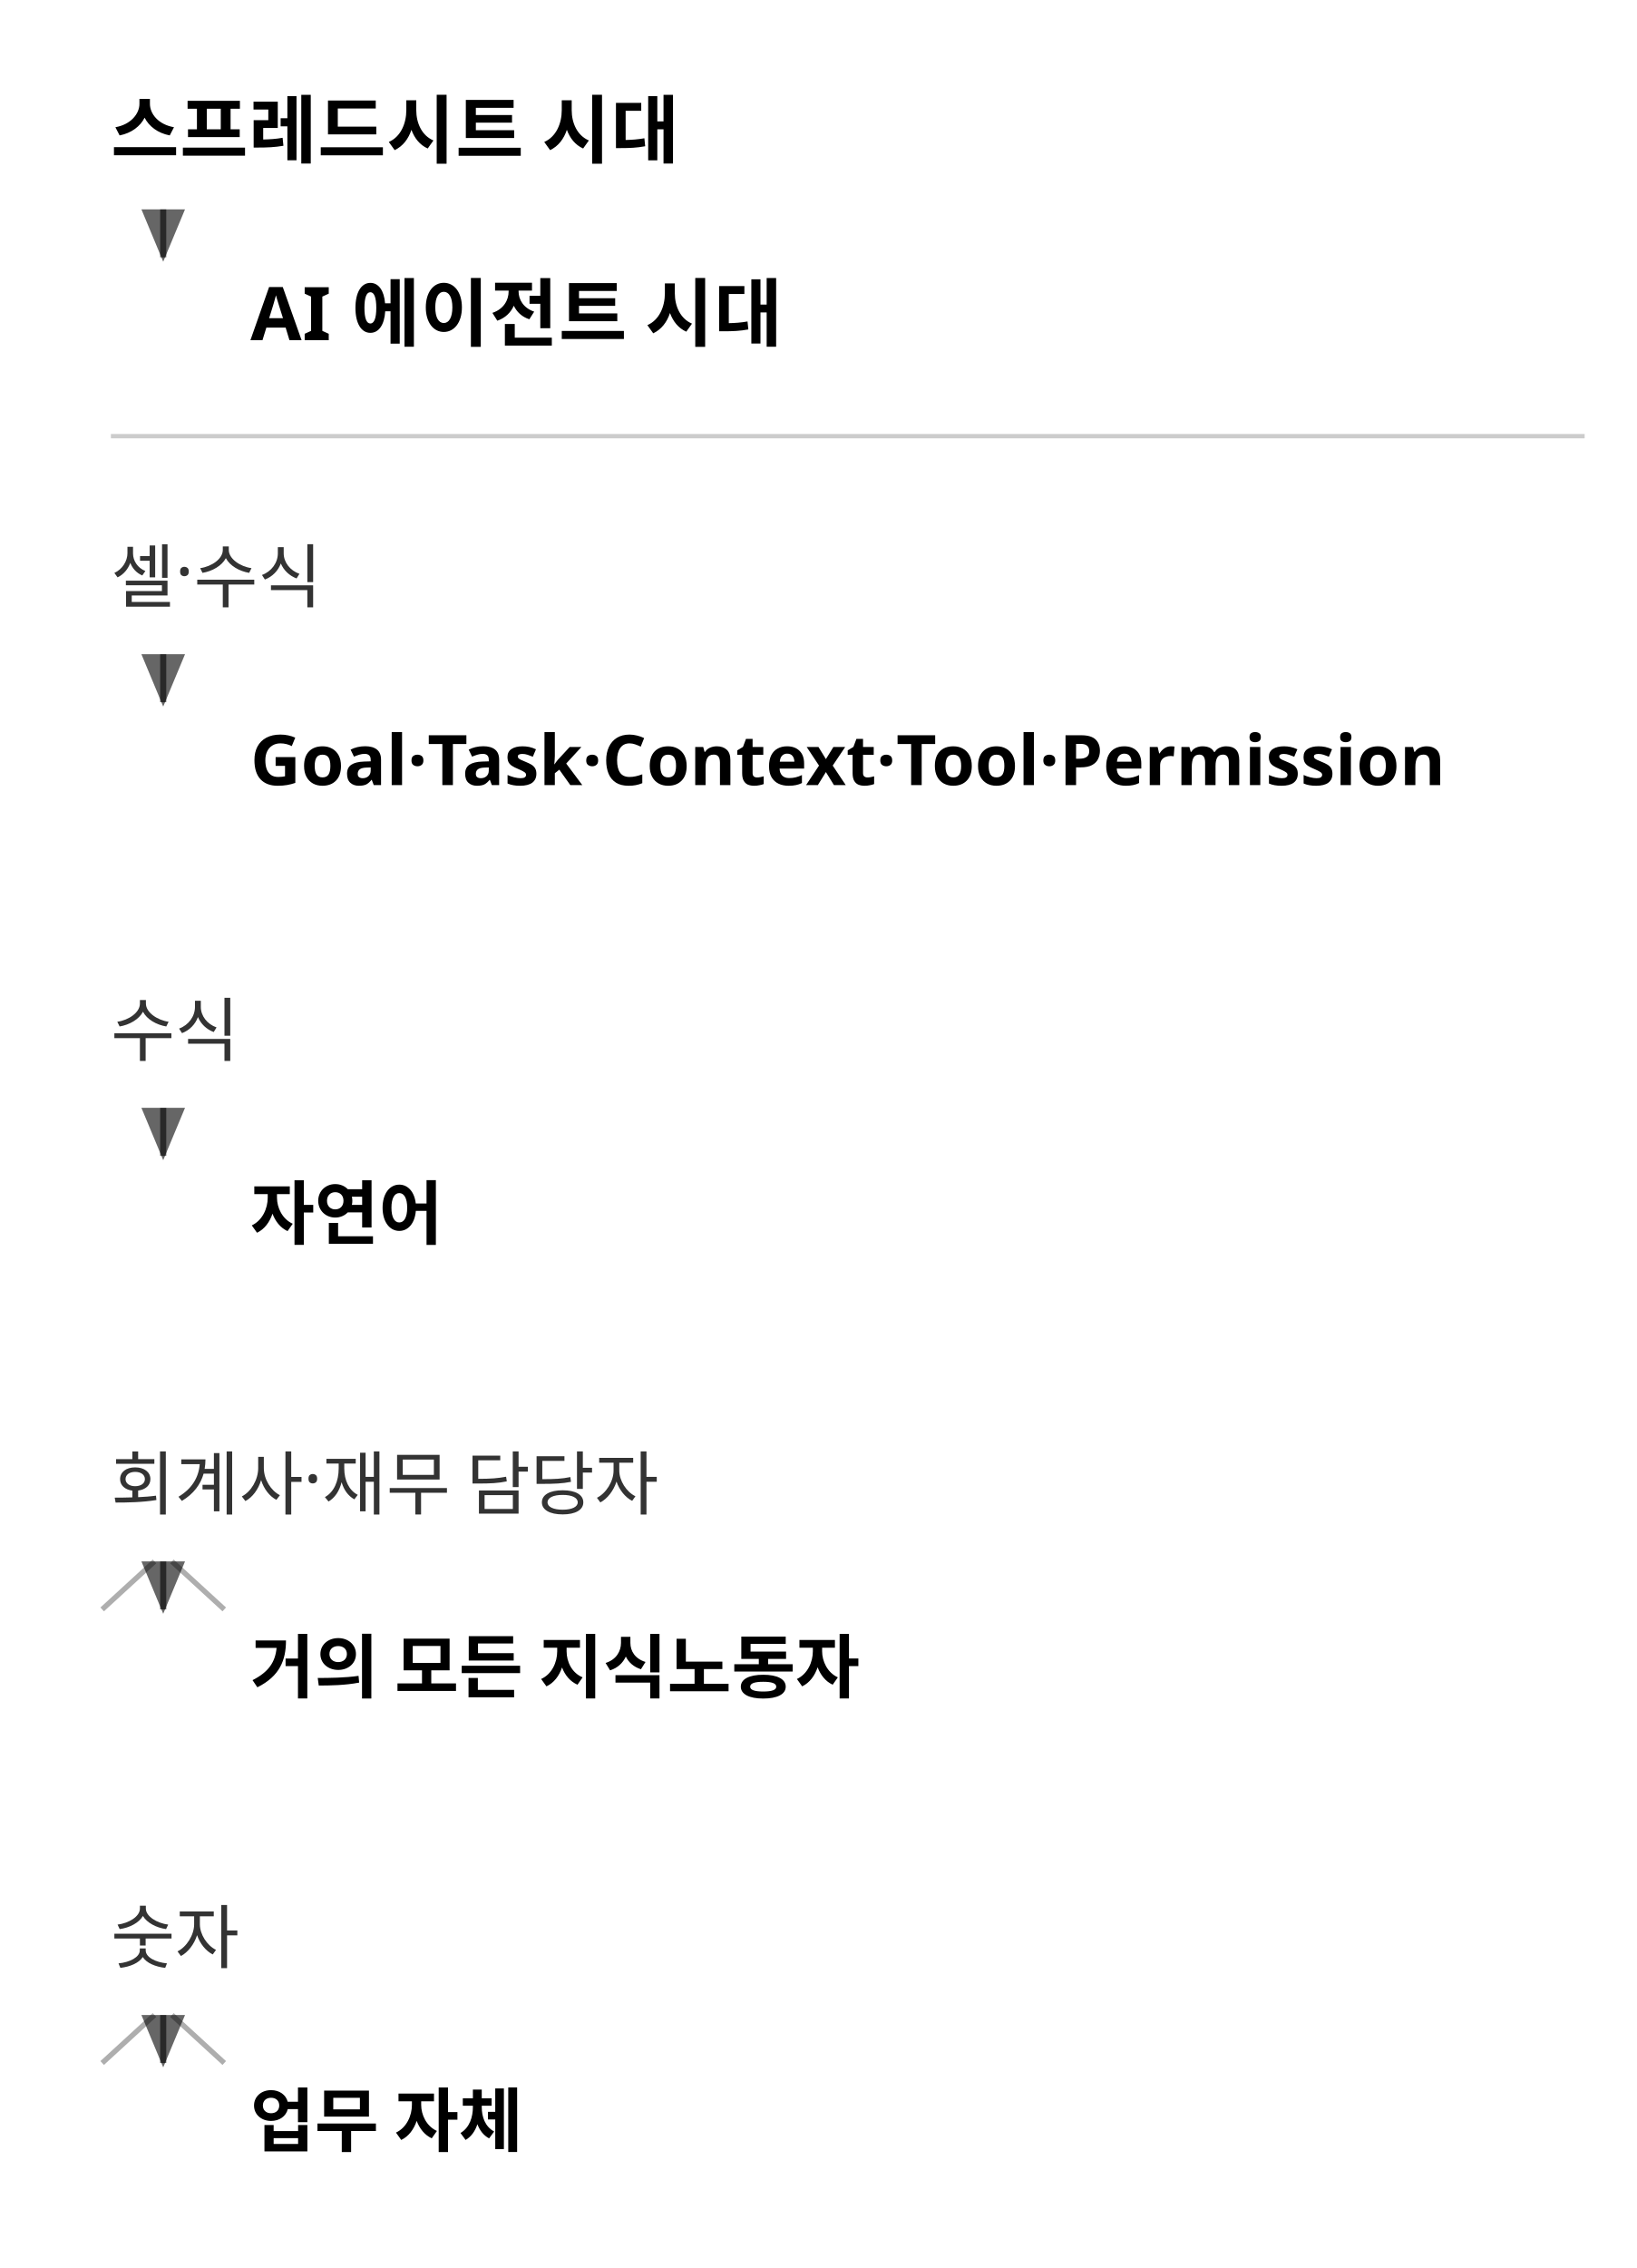
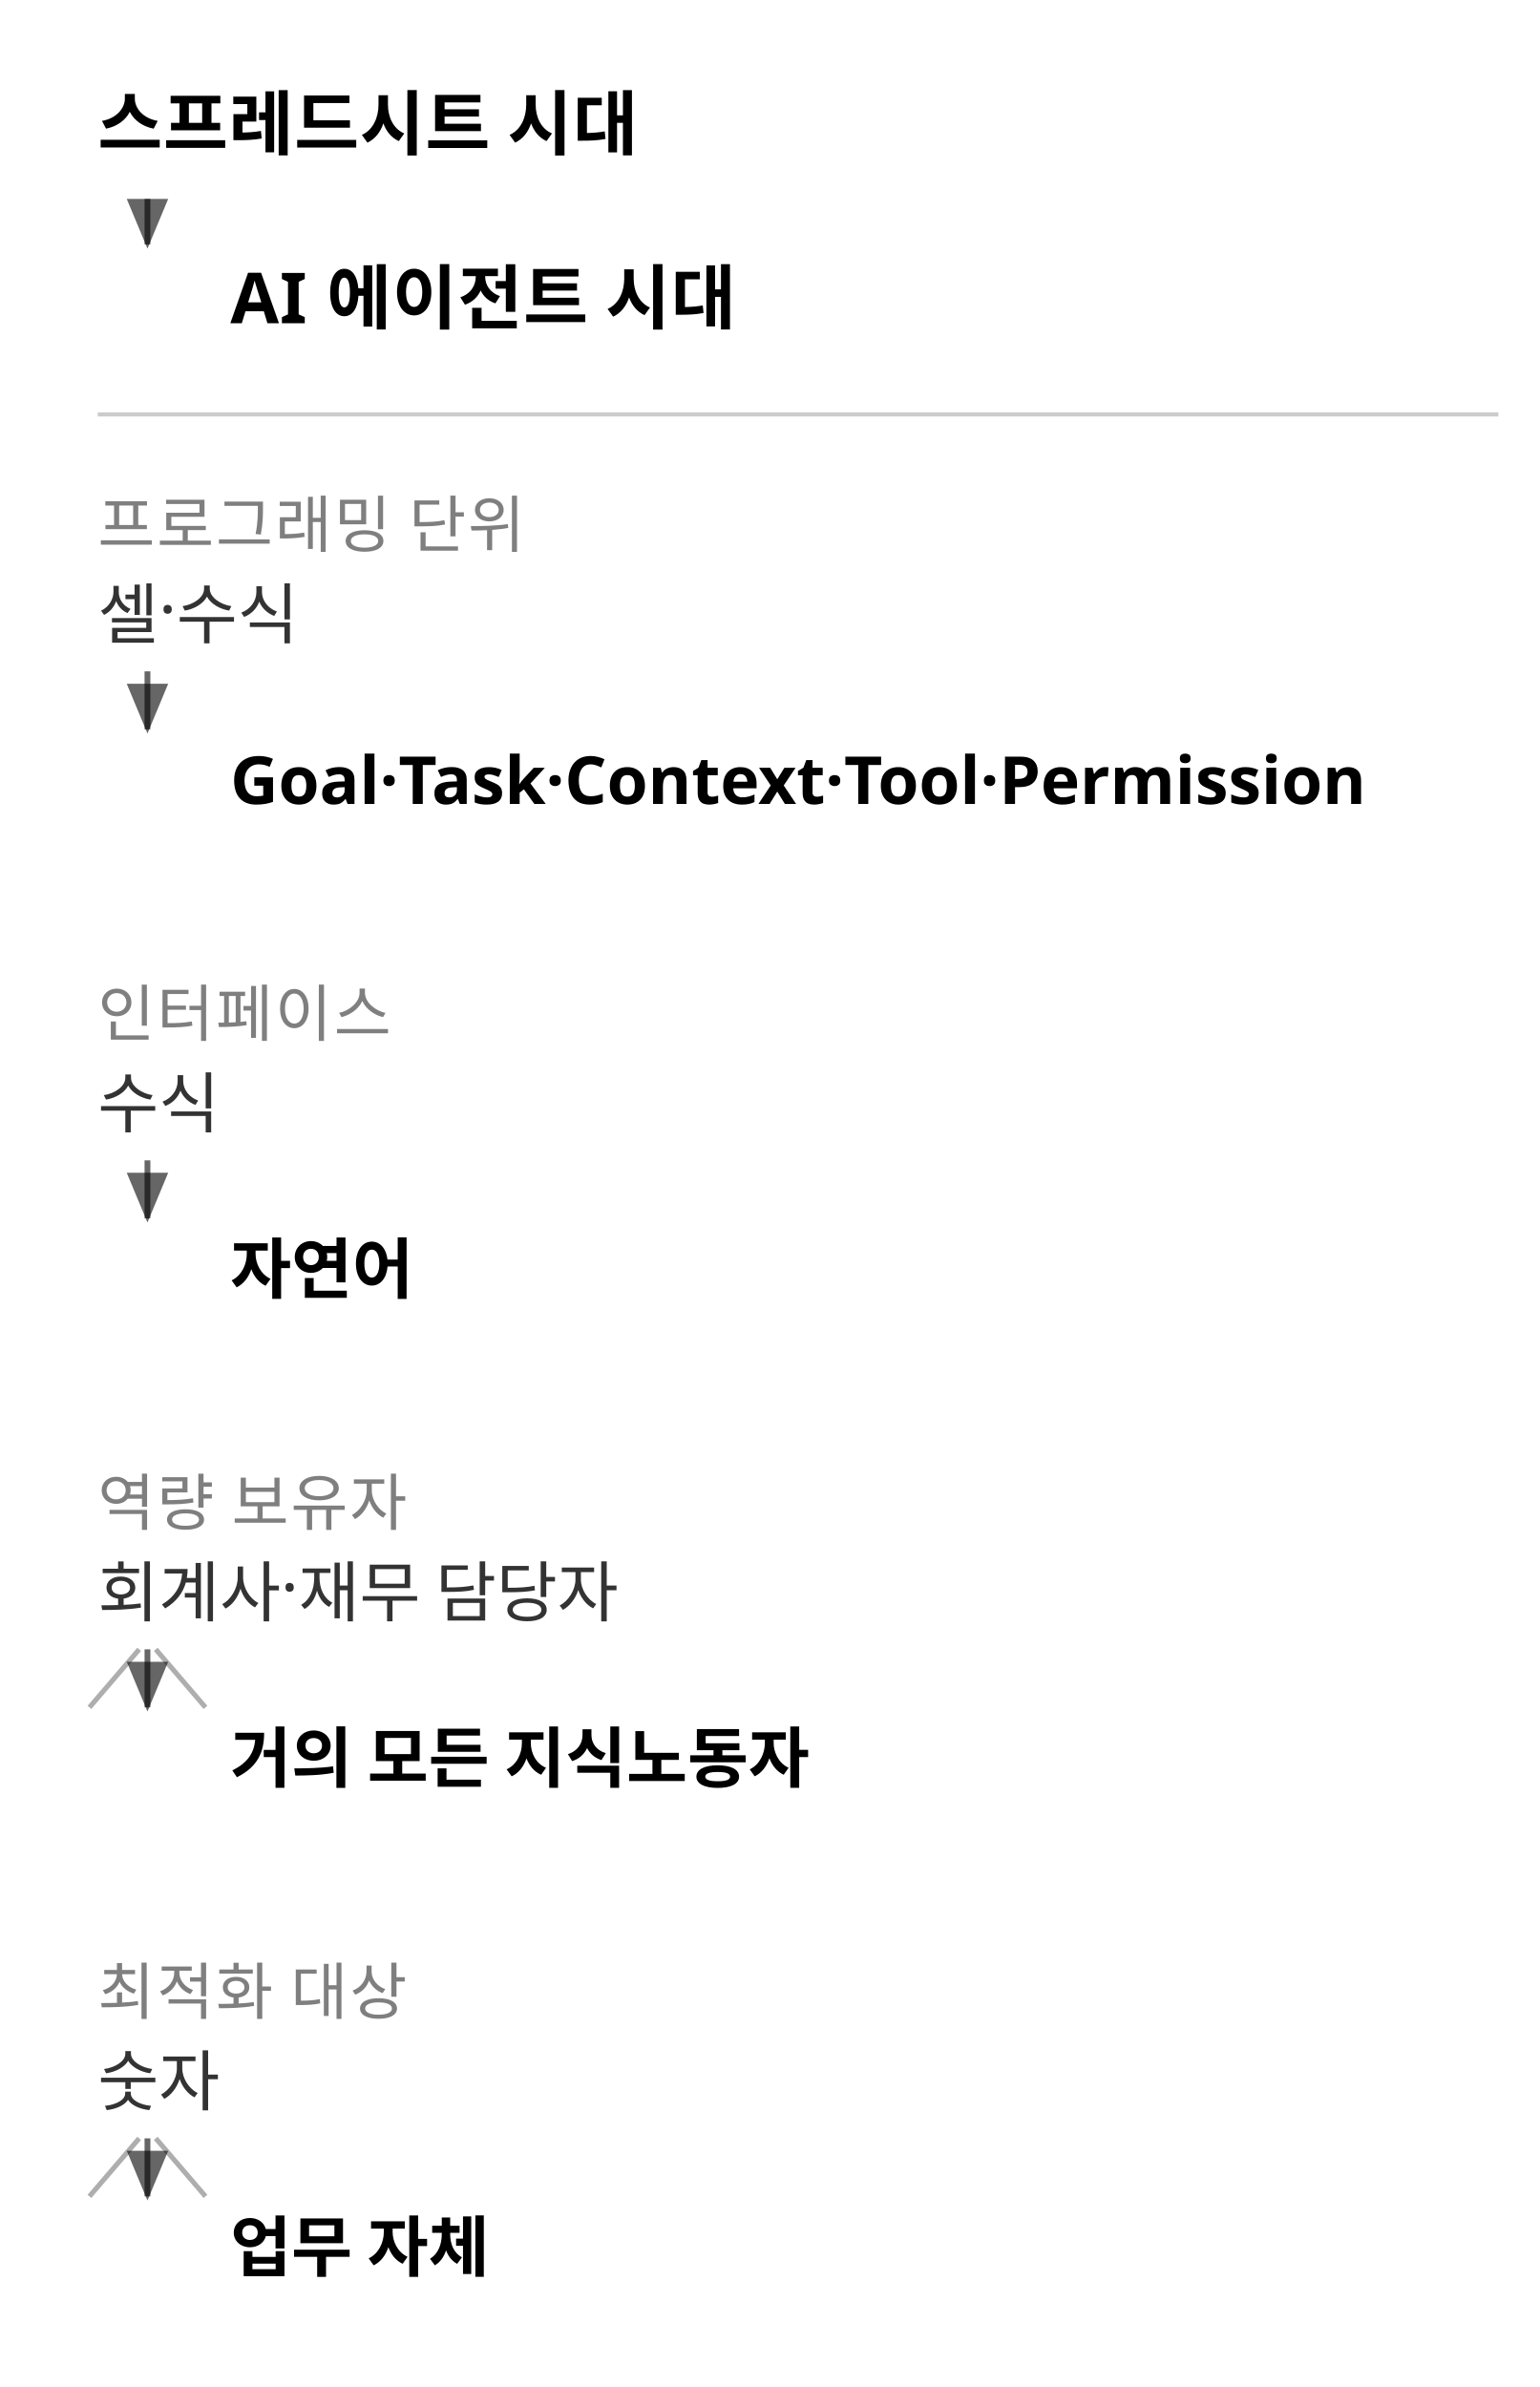
- <svg xmlns="http://www.w3.org/2000/svg" width="100%" height="520" role="img" aria-labelledby="pb-t pb-d">
+ <svg xmlns="http://www.w3.org/2000/svg" width="100%" height="576" role="img" aria-labelledby="pb-t pb-d">
  <defs>
    <marker id="pb-ar" markerWidth="12" markerHeight="10" refX="11" refY="5" orient="auto" markerUnits="userSpaceOnUse">
      <path d="M0,0 L12,5 L0,10 Z" fill="currentColor" fill-opacity="0.6" />
    </marker>
  </defs>
  <style>
    text { font-family: Pretendard, "Apple SD Gothic Neo", "Noto Sans KR", system-ui, sans-serif; fill: currentColor; }
    .lay-w { display: none; }
    .rule { stroke: currentColor; stroke-opacity: 0.2; stroke-width: 1; }
    .conn { stroke: currentColor; stroke-opacity: 0.6; stroke-width: 1.4; }
    .arm { stroke: currentColor; stroke-opacity: 0.32; stroke-width: 1.2; }
    .t-h { font-size: 17px; font-weight: 600; letter-spacing: 0.01em; }
+     .t-dim { font-size: 15px; fill-opacity: 0.5; letter-spacing: 0.03em; }
    .t-a { font-size: 16px; fill-opacity: 0.8; }
    .t-b { font-size: 16px; font-weight: 600; }

-     /* narrow layout (default) — 358px article column */
+     /* narrow layout (default) — 358px article column.
+        The dimension name stays as the eyebrow of its own value pair, never a legend. */
    .b-hl { transform: translate(8px, 36px); text-anchor: start; }
    .b-hr { transform: translate(40px, 78px); text-anchor: start; }
-     .b-1a { transform: translate(8px, 138px); text-anchor: start; }
-     .b-1b { transform: translate(40px, 180px); text-anchor: start; }
-     .b-2a { transform: translate(8px, 242px); text-anchor: start; }
-     .b-2b { transform: translate(40px, 284px); text-anchor: start; }
-     .b-3a { transform: translate(8px, 346px); text-anchor: start; }
-     .b-3b { transform: translate(40px, 388px); text-anchor: start; }
-     .b-4a { transform: translate(8px, 450px); text-anchor: start; }
-     .b-4b { transform: translate(40px, 492px); text-anchor: start; }
+     .b-1d { transform: translate(8px, 132px); text-anchor: start; }
+     .b-1a { transform: translate(8px, 154px); text-anchor: start; }
+     .b-1b { transform: translate(40px, 194px); text-anchor: start; }
+     .b-2d { transform: translate(8px, 250px); text-anchor: start; }
+     .b-2a { transform: translate(8px, 272px); text-anchor: start; }
+     .b-2b { transform: translate(40px, 312px); text-anchor: start; }
+     .b-3d { transform: translate(8px, 368px); text-anchor: start; }
+     .b-3a { transform: translate(8px, 390px); text-anchor: start; }
+     .b-3b { transform: translate(40px, 430px); text-anchor: start; }
+     .b-4d { transform: translate(8px, 486px); text-anchor: start; }
+     .b-4a { transform: translate(8px, 508px); text-anchor: start; }
+     .b-4b { transform: translate(40px, 548px); text-anchor: start; }

-     /* wide layout — 672px article column */
+     /* wide layout — 672px article column.
+        The dimension names become a left axis stub on the values' own baselines. */
    @media (min-width: 640px) {
      svg { height: 326px; }
      .lay-n { display: none; }
      .lay-w { display: block; }
-       .b-hl { transform: translate(224px, 40px); text-anchor: end; }
-       .b-hr { transform: translate(300px, 40px); text-anchor: start; }
-       .b-1a { transform: translate(224px, 104px); text-anchor: end; }
-       .b-1b { transform: translate(300px, 104px); text-anchor: start; }
-       .b-2a { transform: translate(224px, 170px); text-anchor: end; }
-       .b-2b { transform: translate(300px, 170px); text-anchor: start; }
-       .b-3a { transform: translate(224px, 236px); text-anchor: end; }
-       .b-3b { transform: translate(300px, 236px); text-anchor: start; }
-       .b-4a { transform: translate(224px, 302px); text-anchor: end; }
-       .b-4b { transform: translate(300px, 302px); text-anchor: start; }
+       .b-hl { transform: translate(252px, 40px); text-anchor: end; }
+       .b-hr { transform: translate(328px, 40px); text-anchor: start; }
+       .b-1d { transform: translate(8px, 104px); text-anchor: start; }
+       .b-1a { transform: translate(252px, 104px); text-anchor: end; }
+       .b-1b { transform: translate(328px, 104px); text-anchor: start; }
+       .b-2d { transform: translate(8px, 170px); text-anchor: start; }
+       .b-2a { transform: translate(252px, 170px); text-anchor: end; }
+       .b-2b { transform: translate(328px, 170px); text-anchor: start; }
+       .b-3d { transform: translate(8px, 236px); text-anchor: start; }
+       .b-3a { transform: translate(252px, 236px); text-anchor: end; }
+       .b-3b { transform: translate(328px, 236px); text-anchor: start; }
+       .b-4d { transform: translate(8px, 302px); text-anchor: start; }
+       .b-4a { transform: translate(252px, 302px); text-anchor: end; }
+       .b-4b { transform: translate(328px, 302px); text-anchor: start; }
    }
  </style>
  <g class="lay-n">
    <line class="conn" x1="20" y1="48" x2="20" y2="59" marker-end="url(#pb-ar)" />
    <line class="rule" x1="8" y1="100" x2="346" y2="100" />
-     <line class="conn" x1="20" y1="150" x2="20" y2="161" marker-end="url(#pb-ar)" />
-     <line class="conn" x1="20" y1="254" x2="20" y2="265" marker-end="url(#pb-ar)" />
-     <line class="conn" x1="20" y1="358" x2="20" y2="369" marker-end="url(#pb-ar)" />
-     <line class="arm" x1="18" y1="358" x2="6" y2="369" />
-     <line class="arm" x1="22" y1="358" x2="34" y2="369" />
-     <line class="conn" x1="20" y1="462" x2="20" y2="473" marker-end="url(#pb-ar)" />
-     <line class="arm" x1="18" y1="462" x2="6" y2="473" />
-     <line class="arm" x1="22" y1="462" x2="34" y2="473" />
+     <line class="conn" x1="20" y1="162" x2="20" y2="176" marker-end="url(#pb-ar)" />
+     <line class="conn" x1="20" y1="280" x2="20" y2="294" marker-end="url(#pb-ar)" />
+     <line class="conn" x1="20" y1="398" x2="20" y2="412" marker-end="url(#pb-ar)" />
+     <line class="arm" x1="18" y1="398" x2="6" y2="412" />
+     <line class="arm" x1="22" y1="398" x2="34" y2="412" />
+     <line class="conn" x1="20" y1="516" x2="20" y2="530" marker-end="url(#pb-ar)" />
+     <line class="arm" x1="18" y1="516" x2="6" y2="530" />
+     <line class="arm" x1="22" y1="516" x2="34" y2="530" />
  </g>
  <g class="lay-w">
    <line class="rule" x1="8" y1="58" x2="632" y2="58" />
-     <line class="conn" x1="232" y1="99" x2="288" y2="99" marker-end="url(#pb-ar)" />
-     <line class="conn" x1="232" y1="165" x2="288" y2="165" marker-end="url(#pb-ar)" />
-     <line class="conn" x1="232" y1="231" x2="288" y2="231" marker-end="url(#pb-ar)" />
-     <line class="arm" x1="234" y1="229" x2="292" y2="215" />
-     <line class="arm" x1="234" y1="233" x2="292" y2="247" />
-     <line class="conn" x1="232" y1="297" x2="288" y2="297" marker-end="url(#pb-ar)" />
-     <line class="arm" x1="234" y1="295" x2="292" y2="281" />
-     <line class="arm" x1="234" y1="299" x2="292" y2="313" />
+     <line class="conn" x1="260" y1="99" x2="312" y2="99" marker-end="url(#pb-ar)" />
+     <line class="conn" x1="260" y1="165" x2="312" y2="165" marker-end="url(#pb-ar)" />
+     <line class="conn" x1="260" y1="231" x2="312" y2="231" marker-end="url(#pb-ar)" />
+     <line class="arm" x1="262" y1="229" x2="318" y2="215" />
+     <line class="arm" x1="262" y1="233" x2="318" y2="247" />
+     <line class="conn" x1="260" y1="297" x2="312" y2="297" marker-end="url(#pb-ar)" />
+     <line class="arm" x1="262" y1="295" x2="318" y2="281" />
+     <line class="arm" x1="262" y1="299" x2="318" y2="313" />
  </g>
  <text class="t-h b-hl">스프레드시트 시대</text>
  <text class="t-h b-hr">AI 에이전트 시대</text>
+   <text class="t-dim b-1d">프로그래밍 단위</text>
  <text class="t-a b-1a">셀·수식</text>
  <text class="t-b b-1b">Goal·Task·Context·Tool·Permission</text>
+   <text class="t-dim b-2d">인터페이스</text>
  <text class="t-a b-2a">수식</text>
  <text class="t-b b-2b">자연어</text>
+   <text class="t-dim b-3d">역량 보유자</text>
  <text class="t-a b-3a">회계사·재무 담당자</text>
  <text class="t-b b-3b">거의 모든 지식노동자</text>
+   <text class="t-dim b-4d">최적화 대상</text>
  <text class="t-a b-4a">숫자</text>
  <text class="t-b b-4b">업무 자체</text>
</svg>
